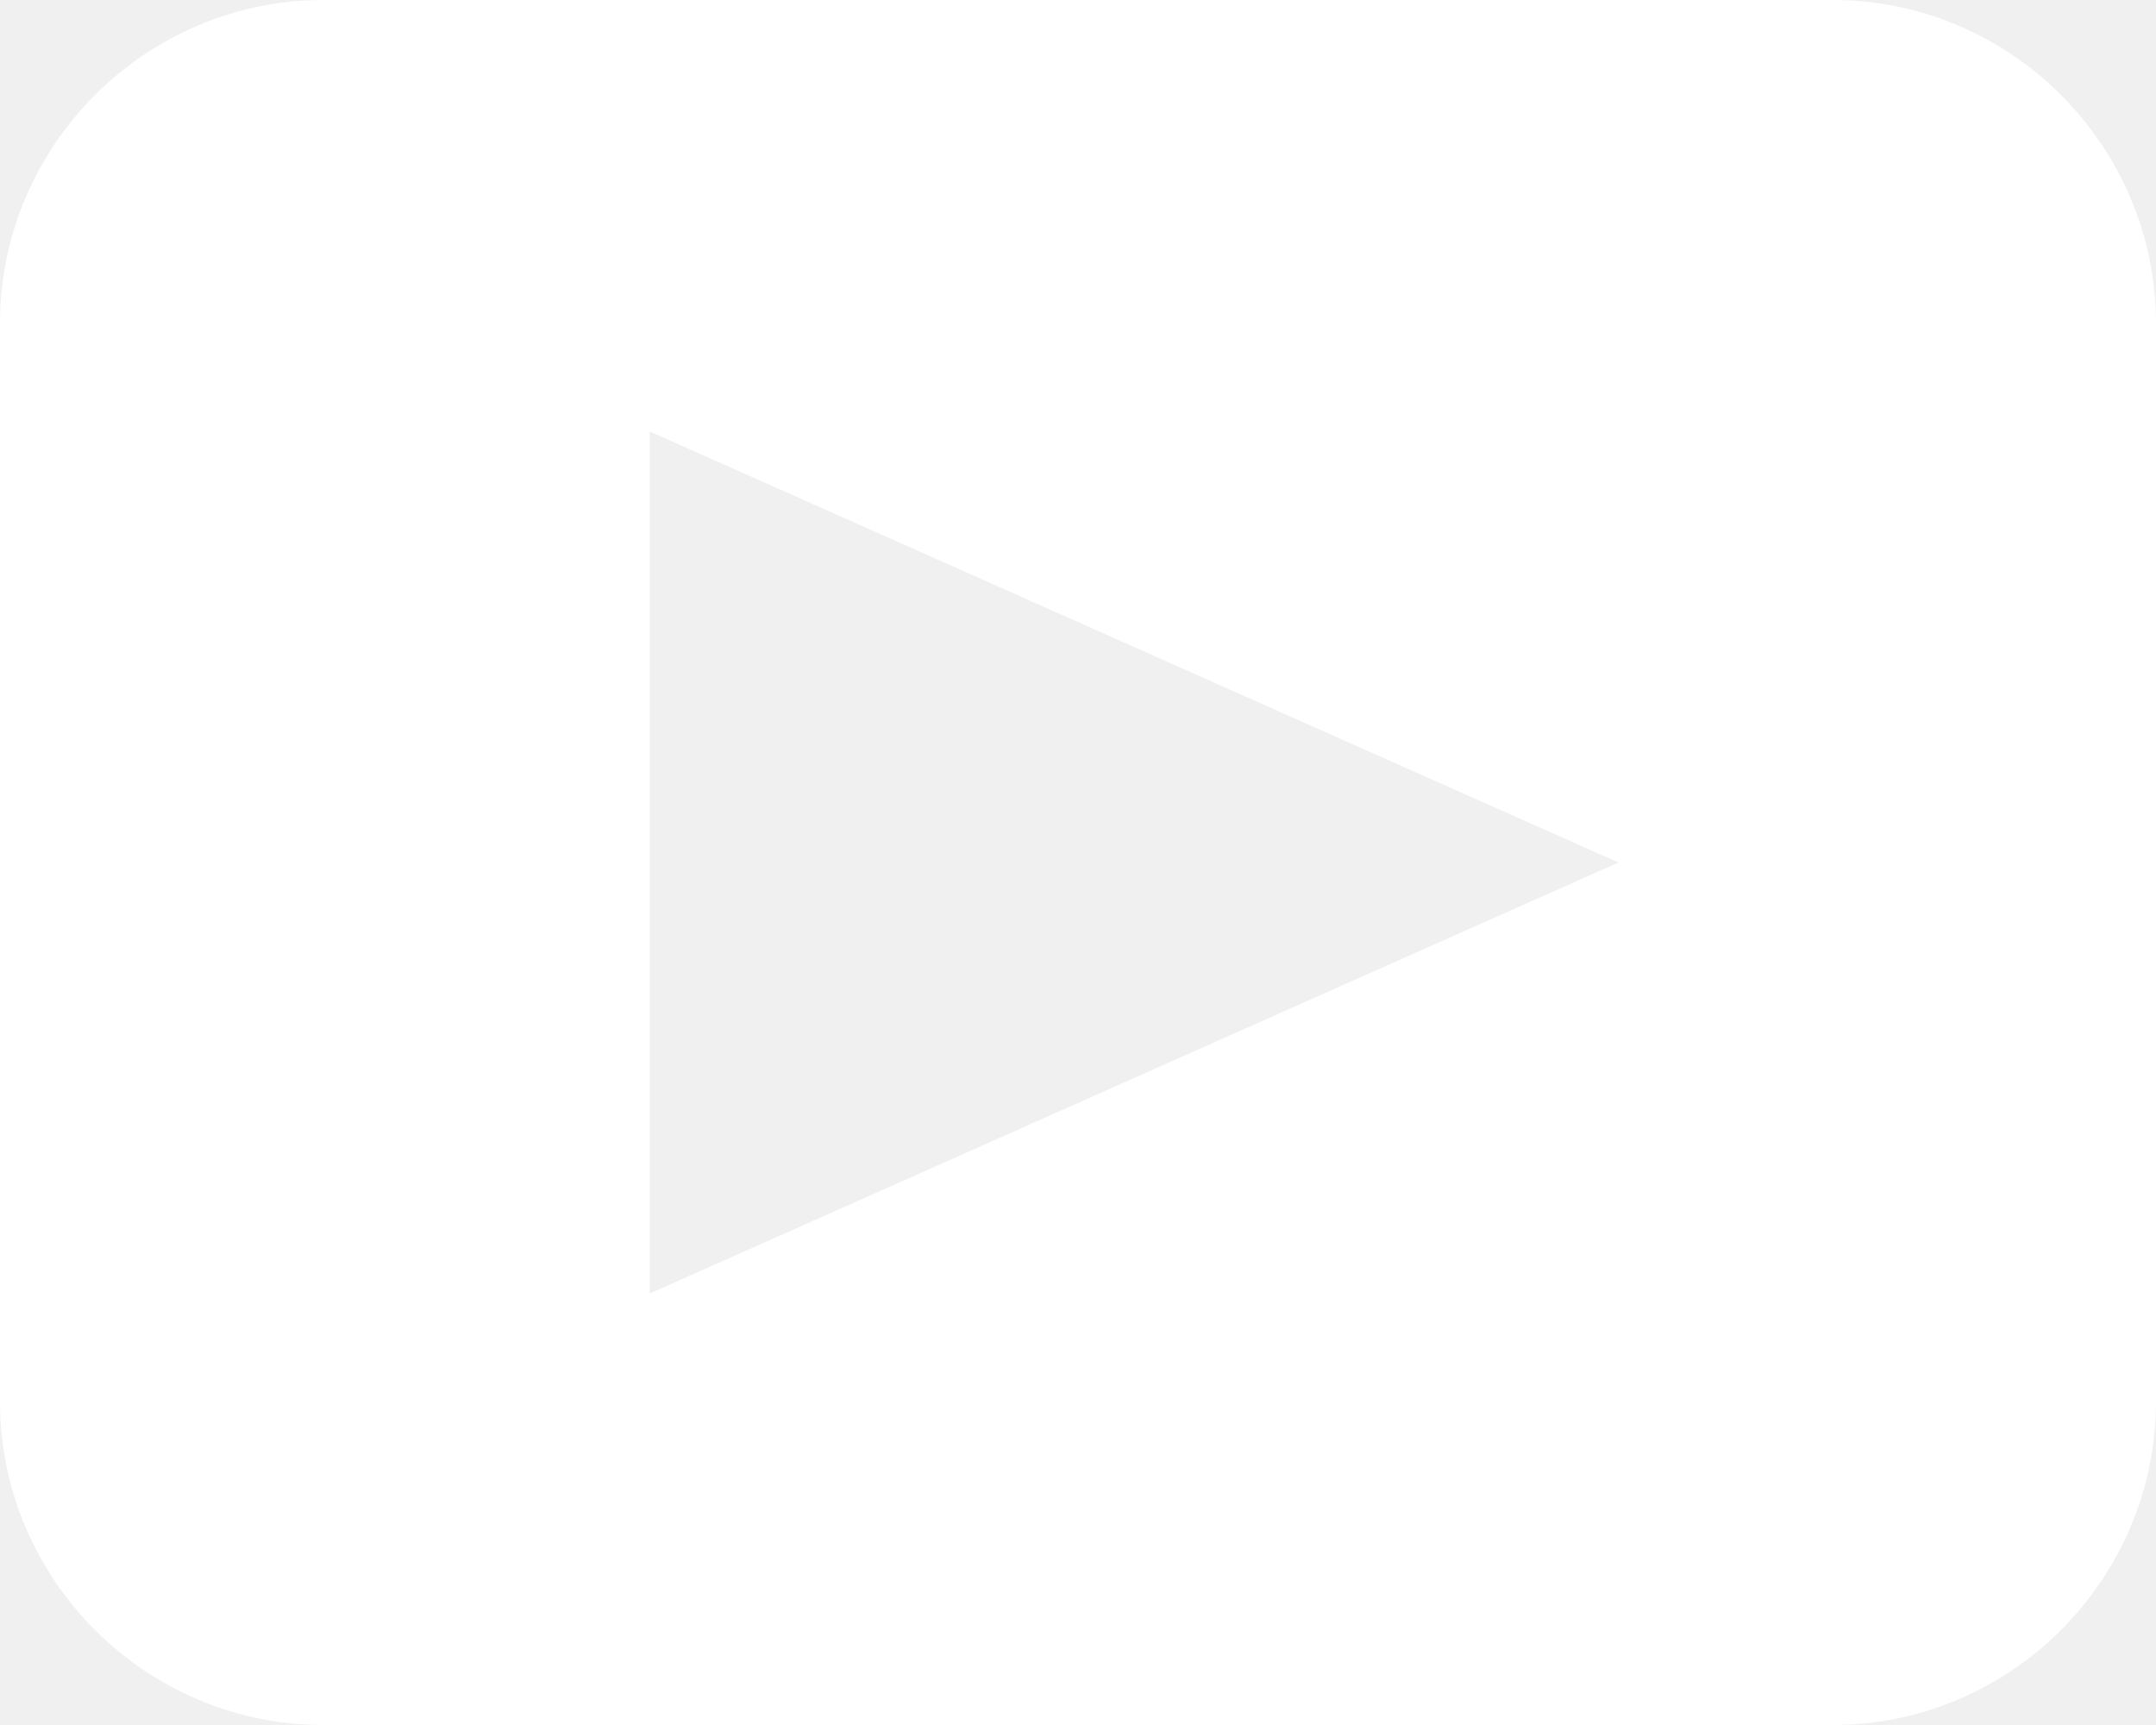
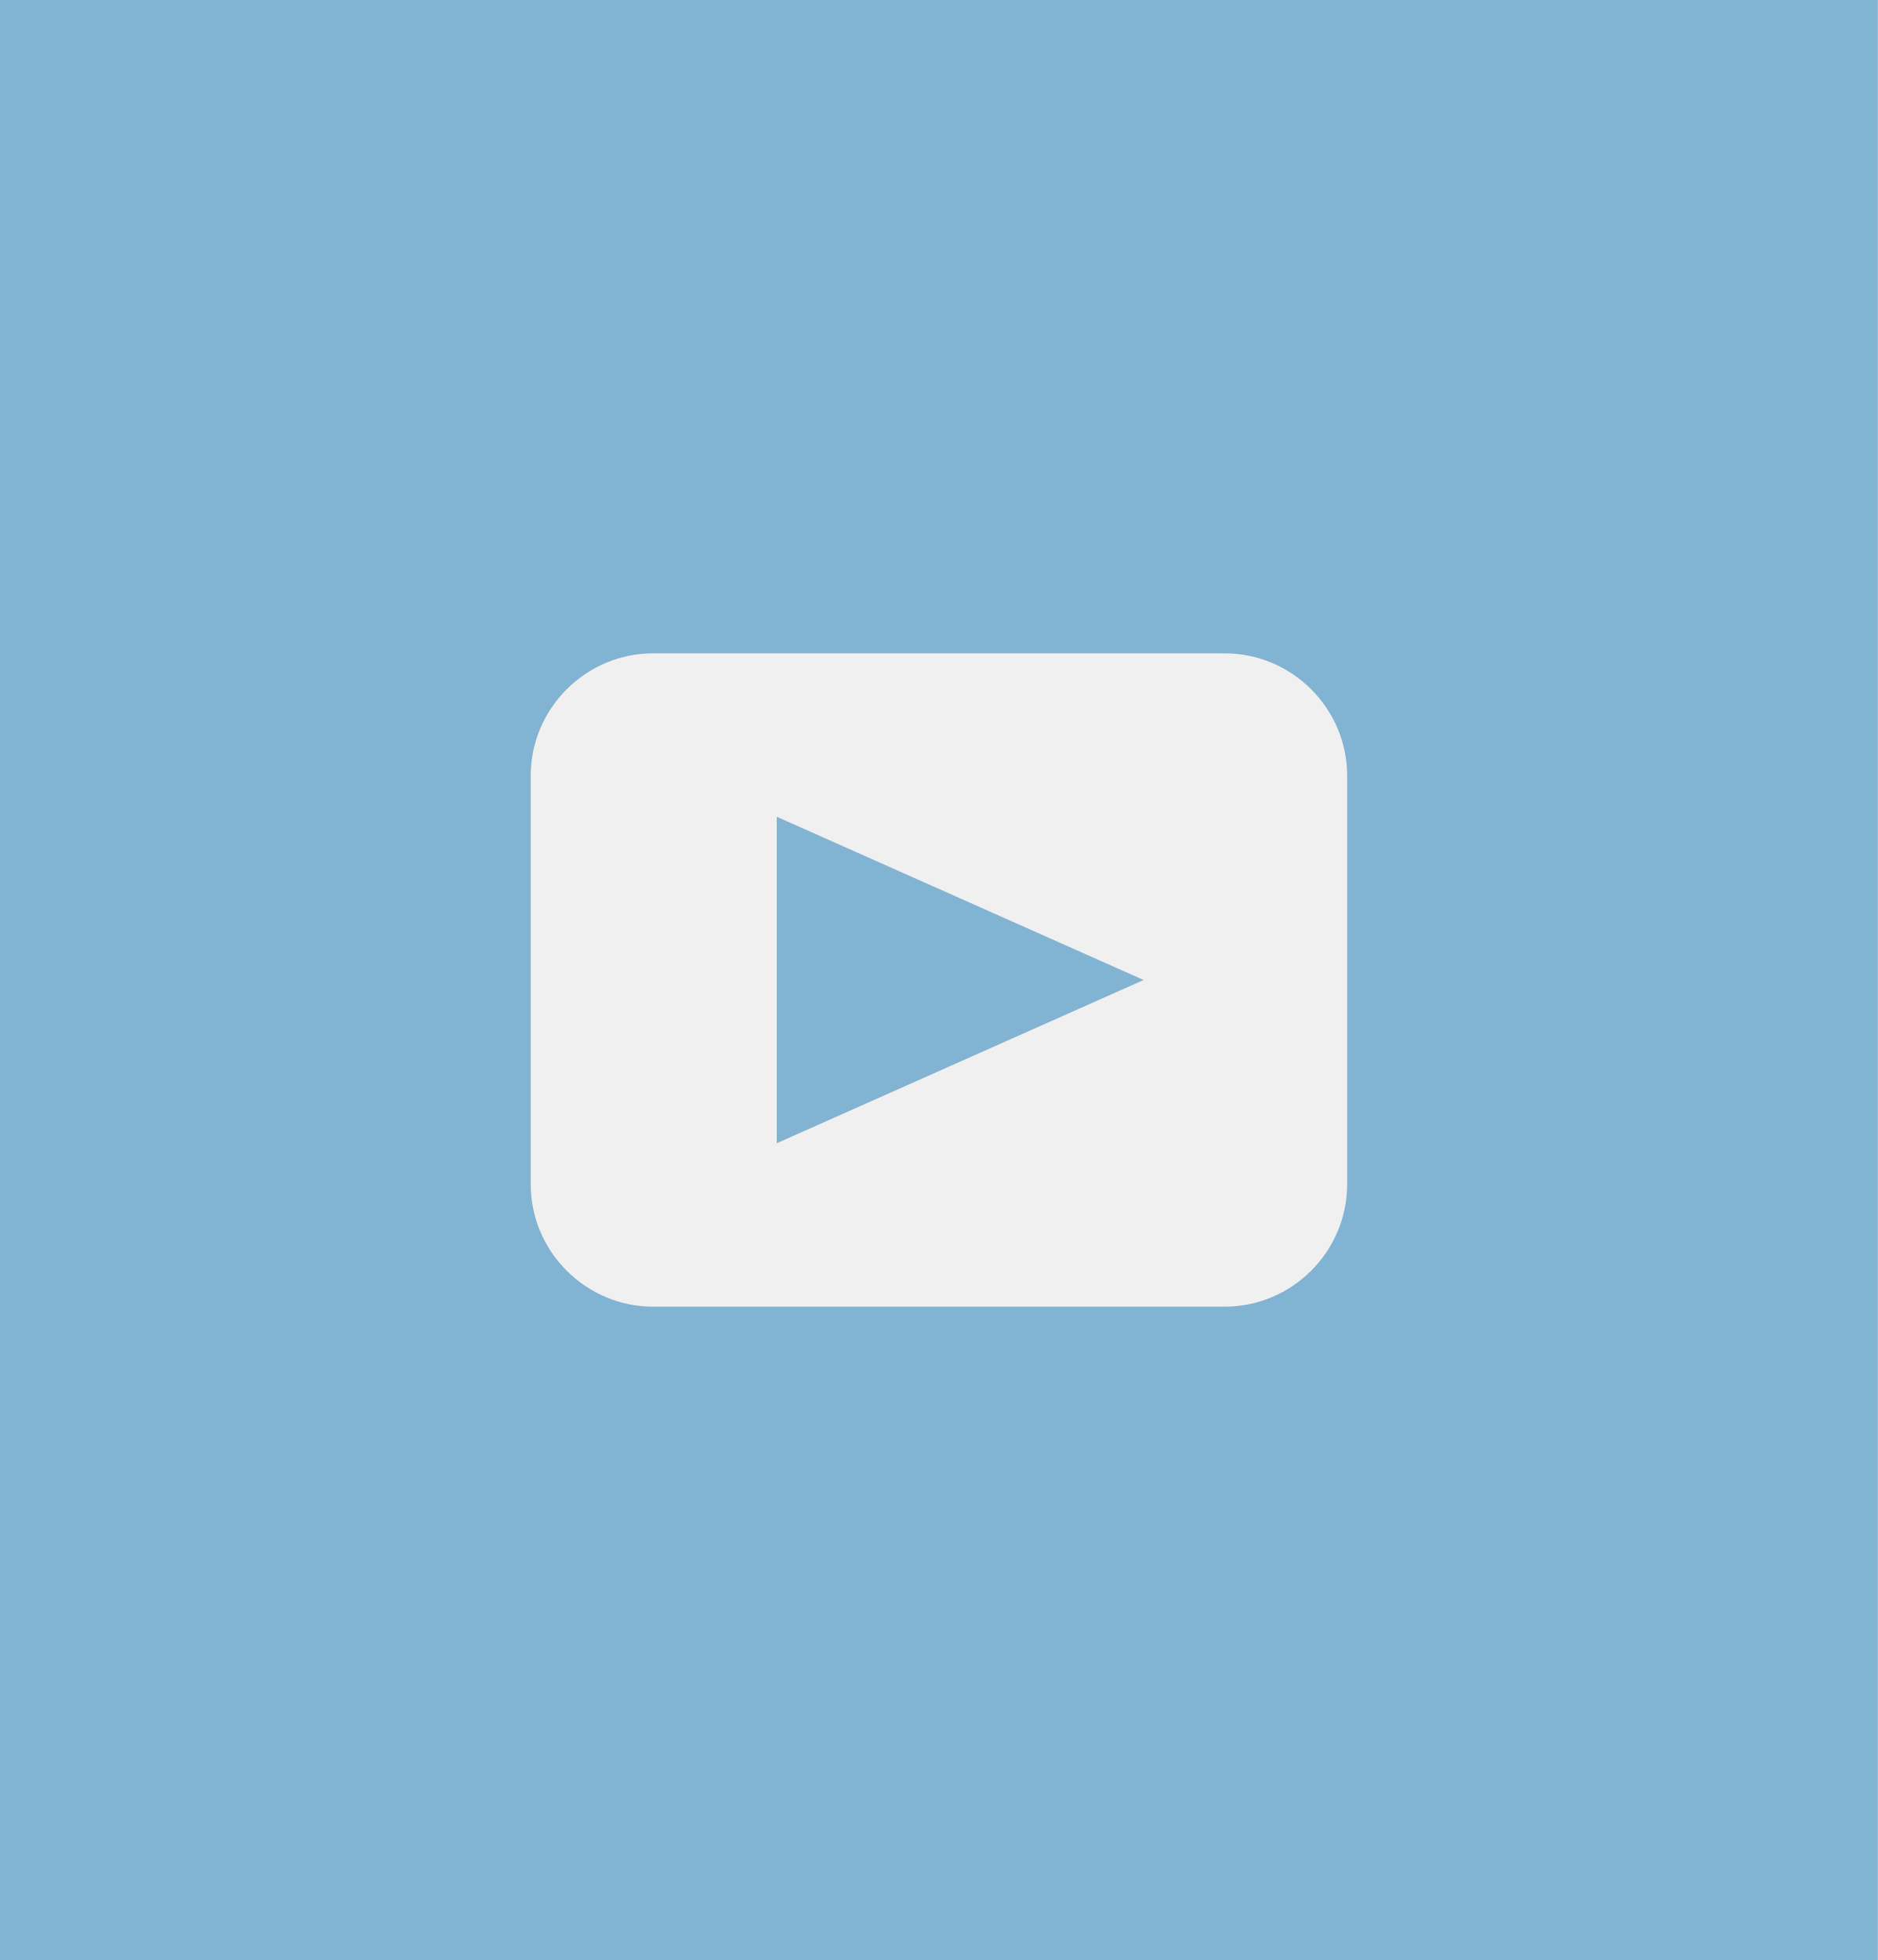
- <svg xmlns="http://www.w3.org/2000/svg" width="20" height="16" viewBox="0 0 20 16">
-   <path fill="#FFF" d="M17 0H3C1.35 0 0 1.35 0 3v10c0 1.65 1.35 3 3 3h14c1.65 0 3-1.35 3-3V3c0-1.65-1.35-3-3-3zM6.027 11.998V4.002L15.014 8l-8.987 3.998z" />
+ <svg xmlns="http://www.w3.org/2000/svg" version="1.1" id="Слой_1" x="0px" y="0px" width="46px" height="48px" viewBox="0 0 46 48" enable-background="new 0 0 46 48" xml:space="preserve">
+   <g>
+     <polygon fill="#82B3D3" points="19.027,27.998 28.014,24 19.027,20.002  " />
+     <path fill="#82B3D3" d="M0,0v48h46V0H0z M33,29c0,1.65-1.35,3-3,3H16c-1.65,0-3-1.35-3-3V19c0-1.65,1.35-3,3-3h14   c1.65,0,3,1.35,3,3V29z" />
+   </g>
</svg>
